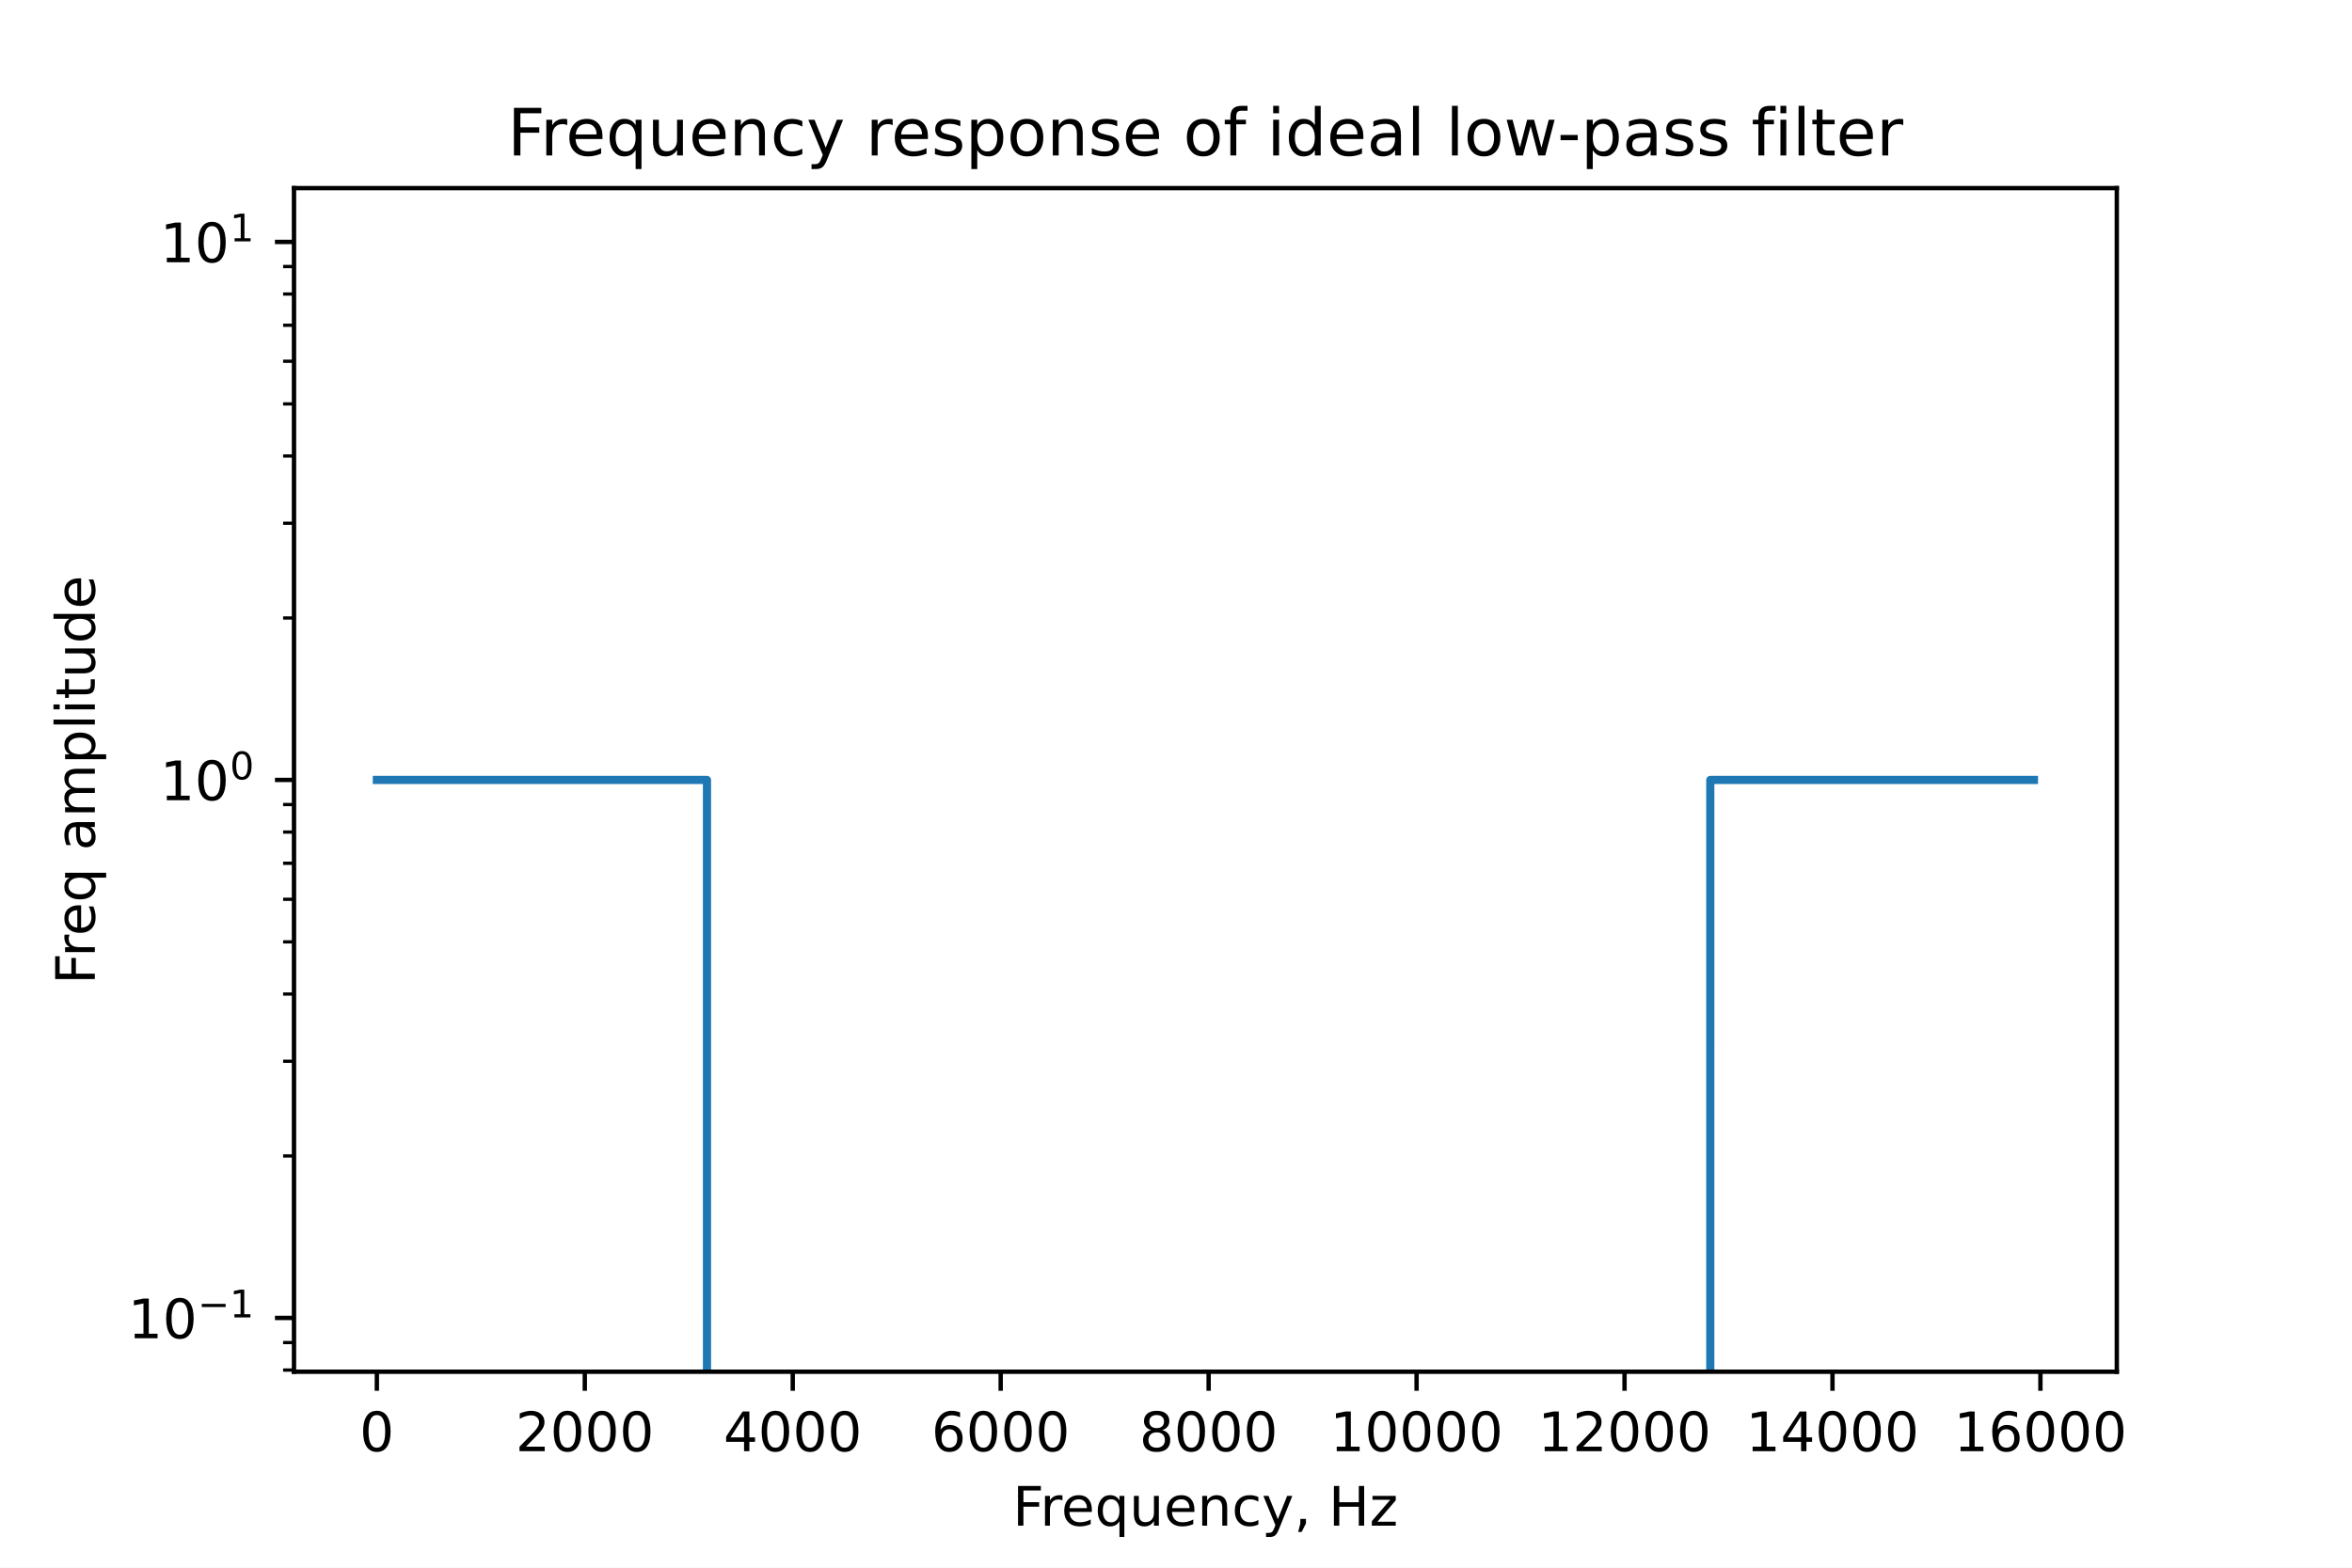
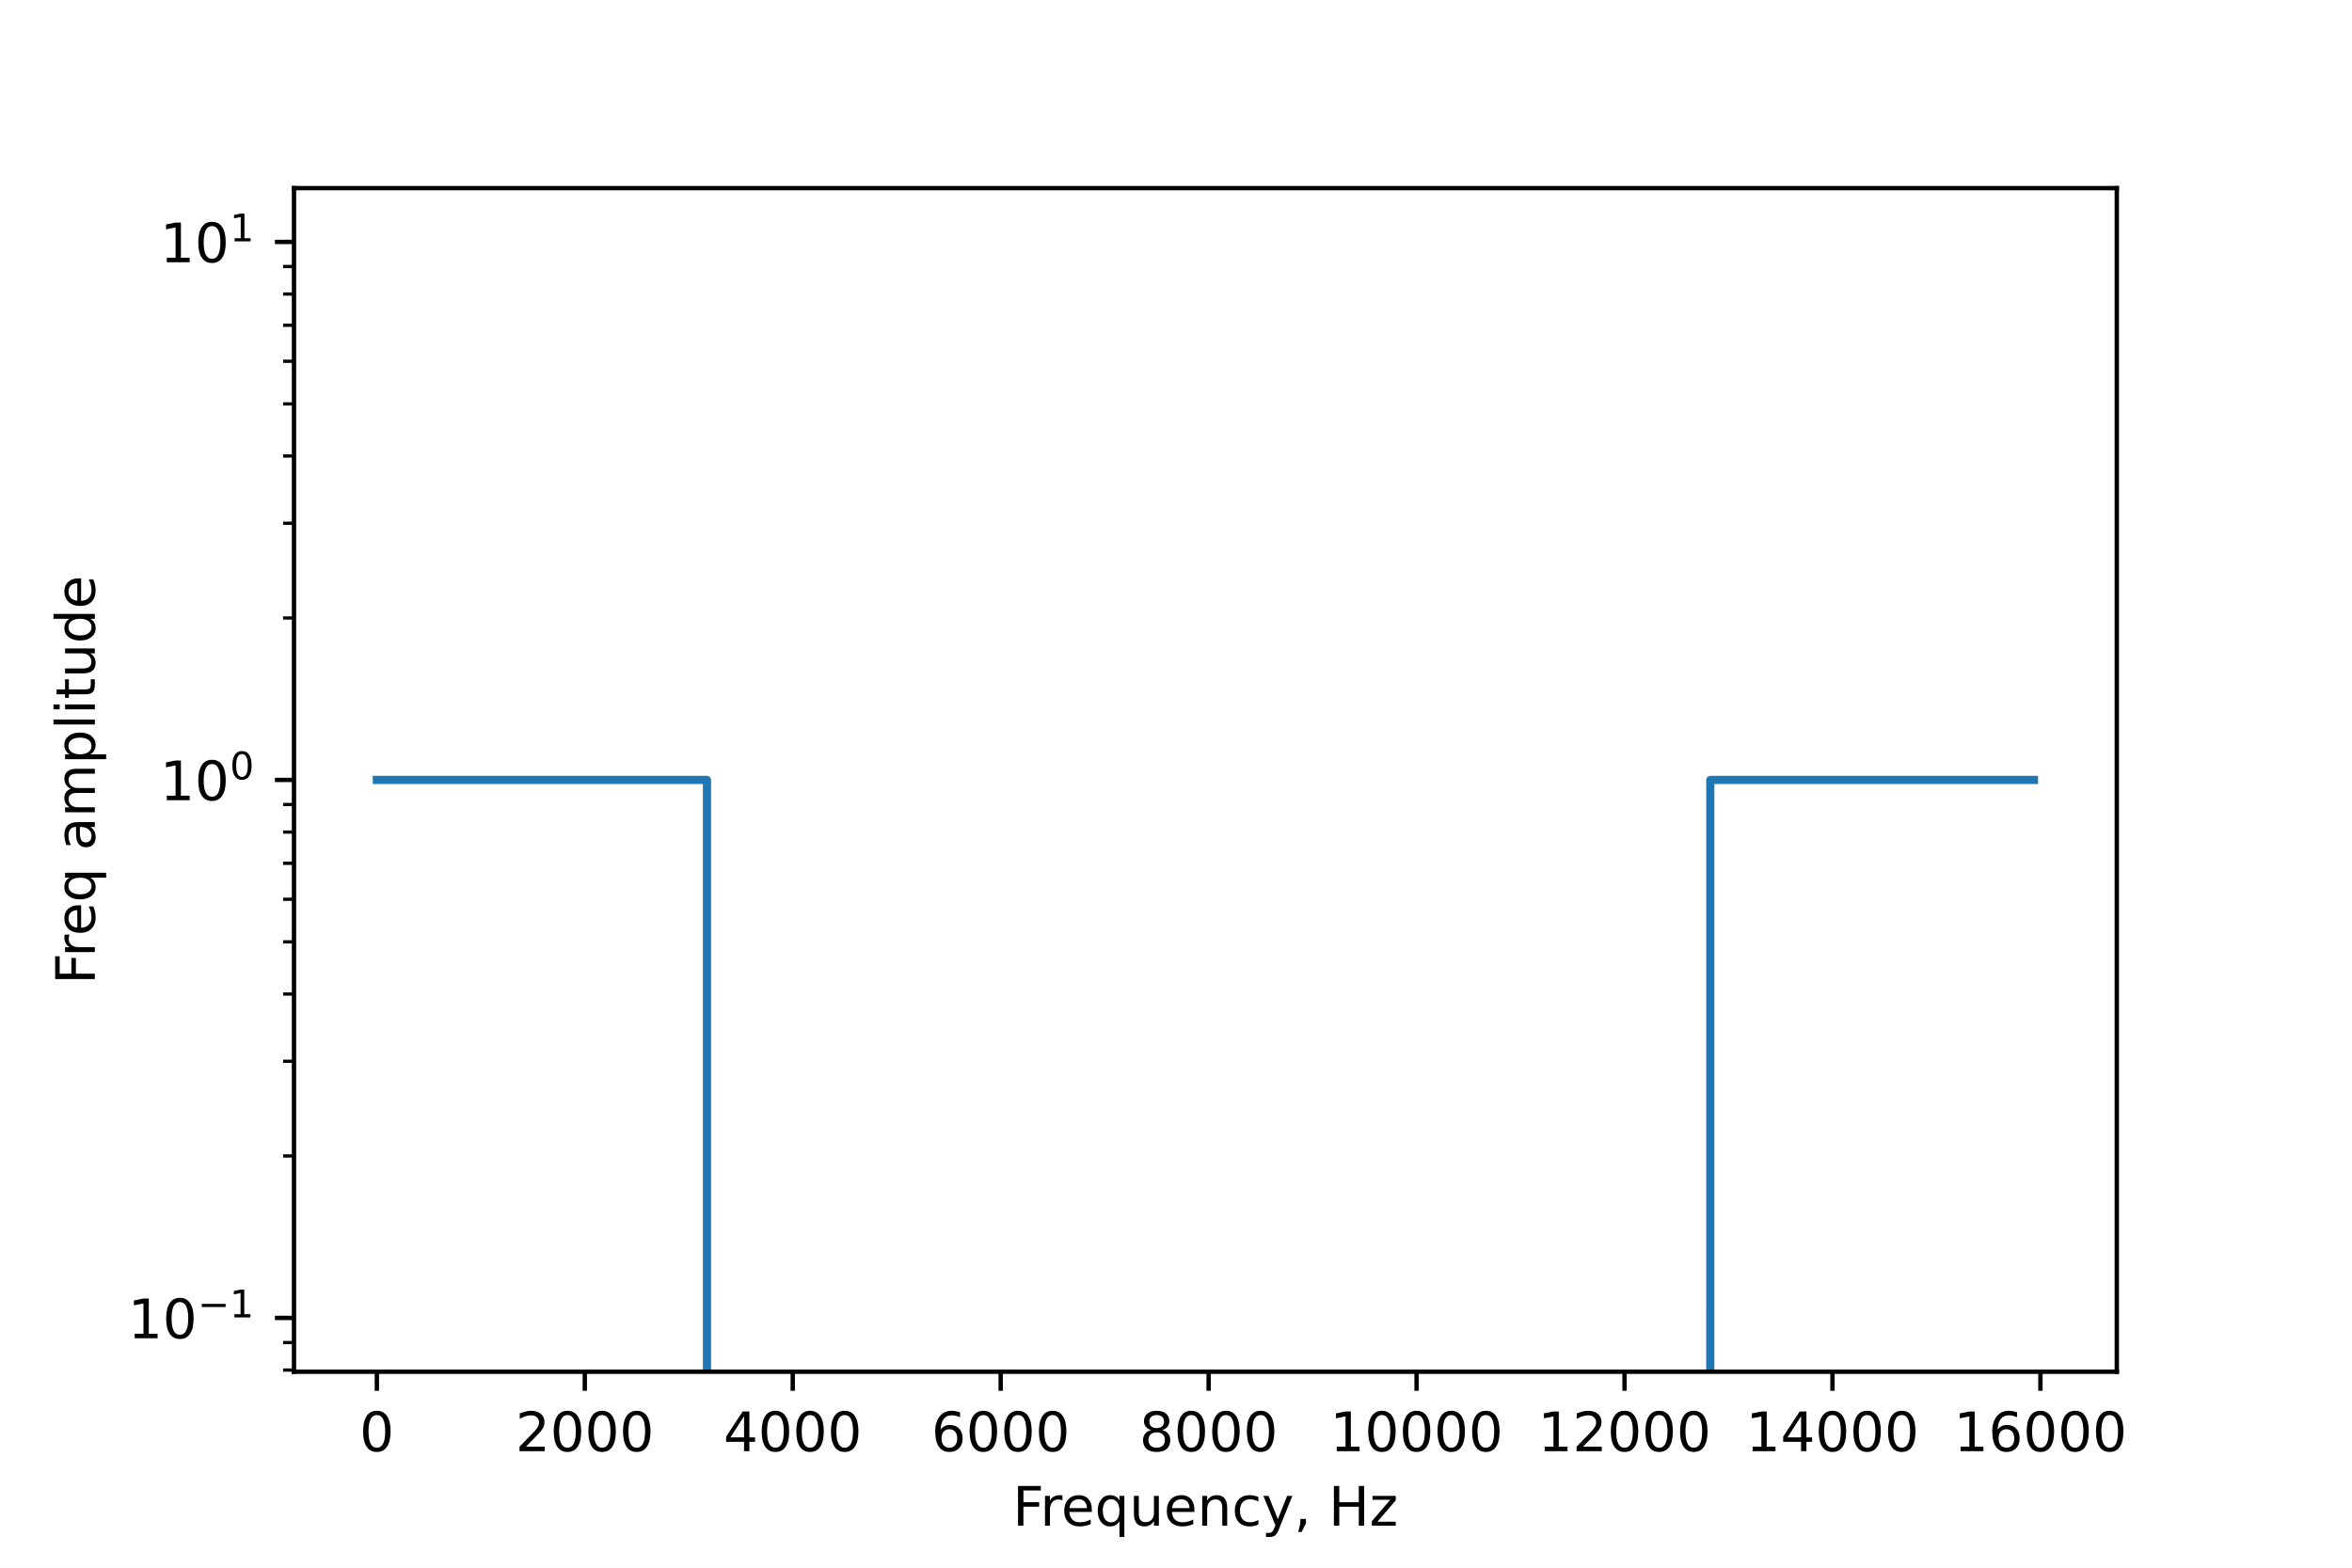
<svg xmlns="http://www.w3.org/2000/svg" xmlns:xlink="http://www.w3.org/1999/xlink" height="288pt" version="1.1" viewBox="0 0 432 288" width="432pt">
  <defs>
    <style type="text/css">
*{stroke-linecap:butt;stroke-linejoin:round;}
  </style>
  </defs>
  <g id="figure_1">
    <g id="patch_1">
      <path d="M 0 288  L 432 288  L 432 0  L 0 0  z " style="fill:#ffffff;" />
    </g>
    <g id="axes_1">
      <g id="patch_2">
        <path d="M 54 252  L 388.8 252  L 388.8 34.56  L 54 34.56  z " style="fill:#ffffff;" />
      </g>
      <g id="matplotlib.axis_1">
        <g id="xtick_1">
          <g id="line2d_1">
            <defs>
-               <path d="M 0 0  L 0 3.5  " id="md5d58bcab8" style="stroke:#000000;stroke-width:0.8;" />
-             </defs>
-             <g>
-               <use style="stroke:#000000;stroke-width:0.8;" x="69.218" xlink:href="#md5d58bcab8" y="252" />
+               <path d="M 0 0  L 0 3.5  " id="me752948e4e" style="stroke:#000000;stroke-width:0.8;" />
+             </defs>
+             <g>
+               <use style="stroke:#000000;stroke-width:0.8;" x="69.218" xlink:href="#me752948e4e" y="252" />
            </g>
          </g>
          <g id="text_1">
            <defs>
              <path d="M 31.781 66.406  Q 24.172 66.406 20.328 58.906  Q 16.5 51.422 16.5 36.375  Q 16.5 21.391 20.328 13.891  Q 24.172 6.391 31.781 6.391  Q 39.453 6.391 43.281 13.891  Q 47.125 21.391 47.125 36.375  Q 47.125 51.422 43.281 58.906  Q 39.453 66.406 31.781 66.406  z M 31.781 74.219  Q 44.047 74.219 50.516 64.516  Q 56.984 54.828 56.984 36.375  Q 56.984 17.969 50.516 8.266  Q 44.047 -1.422 31.781 -1.422  Q 19.531 -1.422 13.062 8.266  Q 6.594 17.969 6.594 36.375  Q 6.594 54.828 13.062 64.516  Q 19.531 74.219 31.781 74.219  z " id="DejaVuSans-48" />
            </defs>
            <g transform="translate(66.03693 266.5984)scale(0.1 -0.1)">
              <use xlink:href="#DejaVuSans-48" />
            </g>
          </g>
        </g>
        <g id="xtick_2">
          <g id="line2d_2">
            <g>
-               <use style="stroke:#000000;stroke-width:0.8;" x="107.412" xlink:href="#md5d58bcab8" y="252" />
+               <use style="stroke:#000000;stroke-width:0.8;" x="107.412" xlink:href="#me752948e4e" y="252" />
            </g>
          </g>
          <g id="text_2">
            <defs>
              <path d="M 19.188 8.297  L 53.609 8.297  L 53.609 0  L 7.328 0  L 7.328 8.297  Q 12.938 14.109 22.625 23.891  Q 32.328 33.688 34.812 36.531  Q 39.547 41.844 41.422 45.531  Q 43.312 49.219 43.312 52.781  Q 43.312 58.594 39.234 62.25  Q 35.156 65.922 28.609 65.922  Q 23.969 65.922 18.812 64.312  Q 13.672 62.703 7.812 59.422  L 7.812 69.391  Q 13.766 71.781 18.938 73  Q 24.125 74.219 28.422 74.219  Q 39.75 74.219 46.484 68.547  Q 53.219 62.891 53.219 53.422  Q 53.219 48.922 51.531 44.891  Q 49.859 40.875 45.406 35.406  Q 44.188 33.984 37.641 27.219  Q 31.109 20.453 19.188 8.297  z " id="DejaVuSans-50" />
            </defs>
            <g transform="translate(94.68725 266.5984)scale(0.1 -0.1)">
              <use xlink:href="#DejaVuSans-50" />
              <use x="63.623" xlink:href="#DejaVuSans-48" />
              <use x="127.246" xlink:href="#DejaVuSans-48" />
              <use x="190.869" xlink:href="#DejaVuSans-48" />
            </g>
          </g>
        </g>
        <g id="xtick_3">
          <g id="line2d_3">
            <g>
-               <use style="stroke:#000000;stroke-width:0.8;" x="145.606" xlink:href="#md5d58bcab8" y="252" />
+               <use style="stroke:#000000;stroke-width:0.8;" x="145.606" xlink:href="#me752948e4e" y="252" />
            </g>
          </g>
          <g id="text_3">
            <defs>
              <path d="M 37.797 64.312  L 12.891 25.391  L 37.797 25.391  z M 35.203 72.906  L 47.609 72.906  L 47.609 25.391  L 58.016 25.391  L 58.016 17.188  L 47.609 17.188  L 47.609 0  L 37.797 0  L 37.797 17.188  L 4.891 17.188  L 4.891 26.703  z " id="DejaVuSans-52" />
            </defs>
            <g transform="translate(132.8813 266.5984)scale(0.1 -0.1)">
              <use xlink:href="#DejaVuSans-52" />
              <use x="63.623" xlink:href="#DejaVuSans-48" />
              <use x="127.246" xlink:href="#DejaVuSans-48" />
              <use x="190.869" xlink:href="#DejaVuSans-48" />
            </g>
          </g>
        </g>
        <g id="xtick_4">
          <g id="line2d_4">
            <g>
-               <use style="stroke:#000000;stroke-width:0.8;" x="183.8" xlink:href="#md5d58bcab8" y="252" />
+               <use style="stroke:#000000;stroke-width:0.8;" x="183.8" xlink:href="#me752948e4e" y="252" />
            </g>
          </g>
          <g id="text_4">
            <defs>
              <path d="M 33.016 40.375  Q 26.375 40.375 22.484 35.828  Q 18.609 31.297 18.609 23.391  Q 18.609 15.531 22.484 10.953  Q 26.375 6.391 33.016 6.391  Q 39.656 6.391 43.531 10.953  Q 47.406 15.531 47.406 23.391  Q 47.406 31.297 43.531 35.828  Q 39.656 40.375 33.016 40.375  z M 52.594 71.297  L 52.594 62.312  Q 48.875 64.062 45.094 64.984  Q 41.312 65.922 37.594 65.922  Q 27.828 65.922 22.672 59.328  Q 17.531 52.734 16.797 39.406  Q 19.672 43.656 24.016 45.922  Q 28.375 48.188 33.594 48.188  Q 44.578 48.188 50.953 41.516  Q 57.328 34.859 57.328 23.391  Q 57.328 12.156 50.688 5.359  Q 44.047 -1.422 33.016 -1.422  Q 20.359 -1.422 13.672 8.266  Q 6.984 17.969 6.984 36.375  Q 6.984 53.656 15.188 63.938  Q 23.391 74.219 37.203 74.219  Q 40.922 74.219 44.703 73.484  Q 48.484 72.75 52.594 71.297  z " id="DejaVuSans-54" />
            </defs>
            <g transform="translate(171.0754 266.5984)scale(0.1 -0.1)">
              <use xlink:href="#DejaVuSans-54" />
              <use x="63.623" xlink:href="#DejaVuSans-48" />
              <use x="127.246" xlink:href="#DejaVuSans-48" />
              <use x="190.869" xlink:href="#DejaVuSans-48" />
            </g>
          </g>
        </g>
        <g id="xtick_5">
          <g id="line2d_5">
            <g>
-               <use style="stroke:#000000;stroke-width:0.8;" x="221.994" xlink:href="#md5d58bcab8" y="252" />
+               <use style="stroke:#000000;stroke-width:0.8;" x="221.994" xlink:href="#me752948e4e" y="252" />
            </g>
          </g>
          <g id="text_5">
            <defs>
              <path d="M 31.781 34.625  Q 24.75 34.625 20.719 30.859  Q 16.703 27.094 16.703 20.516  Q 16.703 13.922 20.719 10.156  Q 24.75 6.391 31.781 6.391  Q 38.812 6.391 42.859 10.172  Q 46.922 13.969 46.922 20.516  Q 46.922 27.094 42.891 30.859  Q 38.875 34.625 31.781 34.625  z M 21.922 38.812  Q 15.578 40.375 12.031 44.719  Q 8.5 49.078 8.5 55.328  Q 8.5 64.062 14.719 69.141  Q 20.953 74.219 31.781 74.219  Q 42.672 74.219 48.875 69.141  Q 55.078 64.062 55.078 55.328  Q 55.078 49.078 51.531 44.719  Q 48 40.375 41.703 38.812  Q 48.828 37.156 52.797 32.312  Q 56.781 27.484 56.781 20.516  Q 56.781 9.906 50.312 4.234  Q 43.844 -1.422 31.781 -1.422  Q 19.734 -1.422 13.25 4.234  Q 6.781 9.906 6.781 20.516  Q 6.781 27.484 10.781 32.312  Q 14.797 37.156 21.922 38.812  z M 18.312 54.391  Q 18.312 48.734 21.844 45.562  Q 25.391 42.391 31.781 42.391  Q 38.141 42.391 41.719 45.562  Q 45.312 48.734 45.312 54.391  Q 45.312 60.062 41.719 63.234  Q 38.141 66.406 31.781 66.406  Q 25.391 66.406 21.844 63.234  Q 18.312 60.062 18.312 54.391  z " id="DejaVuSans-56" />
            </defs>
            <g transform="translate(209.2695 266.5984)scale(0.1 -0.1)">
              <use xlink:href="#DejaVuSans-56" />
              <use x="63.623" xlink:href="#DejaVuSans-48" />
              <use x="127.246" xlink:href="#DejaVuSans-48" />
              <use x="190.869" xlink:href="#DejaVuSans-48" />
            </g>
          </g>
        </g>
        <g id="xtick_6">
          <g id="line2d_6">
            <g>
-               <use style="stroke:#000000;stroke-width:0.8;" x="260.189" xlink:href="#md5d58bcab8" y="252" />
+               <use style="stroke:#000000;stroke-width:0.8;" x="260.189" xlink:href="#me752948e4e" y="252" />
            </g>
          </g>
          <g id="text_6">
            <defs>
              <path d="M 12.406 8.297  L 28.516 8.297  L 28.516 63.922  L 10.984 60.406  L 10.984 69.391  L 28.422 72.906  L 38.281 72.906  L 38.281 8.297  L 54.391 8.297  L 54.391 0  L 12.406 0  z " id="DejaVuSans-49" />
            </defs>
            <g transform="translate(244.2823 266.5984)scale(0.1 -0.1)">
              <use xlink:href="#DejaVuSans-49" />
              <use x="63.623" xlink:href="#DejaVuSans-48" />
              <use x="127.246" xlink:href="#DejaVuSans-48" />
              <use x="190.869" xlink:href="#DejaVuSans-48" />
              <use x="254.492" xlink:href="#DejaVuSans-48" />
            </g>
          </g>
        </g>
        <g id="xtick_7">
          <g id="line2d_7">
            <g>
-               <use style="stroke:#000000;stroke-width:0.8;" x="298.383" xlink:href="#md5d58bcab8" y="252" />
+               <use style="stroke:#000000;stroke-width:0.8;" x="298.383" xlink:href="#me752948e4e" y="252" />
            </g>
          </g>
          <g id="text_7">
            <g transform="translate(282.4763 266.5984)scale(0.1 -0.1)">
              <use xlink:href="#DejaVuSans-49" />
              <use x="63.623" xlink:href="#DejaVuSans-50" />
              <use x="127.246" xlink:href="#DejaVuSans-48" />
              <use x="190.869" xlink:href="#DejaVuSans-48" />
              <use x="254.492" xlink:href="#DejaVuSans-48" />
            </g>
          </g>
        </g>
        <g id="xtick_8">
          <g id="line2d_8">
            <g>
-               <use style="stroke:#000000;stroke-width:0.8;" x="336.577" xlink:href="#md5d58bcab8" y="252" />
+               <use style="stroke:#000000;stroke-width:0.8;" x="336.577" xlink:href="#me752948e4e" y="252" />
            </g>
          </g>
          <g id="text_8">
            <g transform="translate(320.6704 266.5984)scale(0.1 -0.1)">
              <use xlink:href="#DejaVuSans-49" />
              <use x="63.623" xlink:href="#DejaVuSans-52" />
              <use x="127.246" xlink:href="#DejaVuSans-48" />
              <use x="190.869" xlink:href="#DejaVuSans-48" />
              <use x="254.492" xlink:href="#DejaVuSans-48" />
            </g>
          </g>
        </g>
        <g id="xtick_9">
          <g id="line2d_9">
            <g>
-               <use style="stroke:#000000;stroke-width:0.8;" x="374.771" xlink:href="#md5d58bcab8" y="252" />
+               <use style="stroke:#000000;stroke-width:0.8;" x="374.771" xlink:href="#me752948e4e" y="252" />
            </g>
          </g>
          <g id="text_9">
            <g transform="translate(358.8645 266.5984)scale(0.1 -0.1)">
              <use xlink:href="#DejaVuSans-49" />
              <use x="63.623" xlink:href="#DejaVuSans-54" />
              <use x="127.246" xlink:href="#DejaVuSans-48" />
              <use x="190.869" xlink:href="#DejaVuSans-48" />
              <use x="254.492" xlink:href="#DejaVuSans-48" />
            </g>
          </g>
        </g>
        <g id="text_10">
          <defs>
            <path d="M 9.812 72.906  L 51.703 72.906  L 51.703 64.594  L 19.672 64.594  L 19.672 43.109  L 48.578 43.109  L 48.578 34.812  L 19.672 34.812  L 19.672 0  L 9.812 0  z " id="DejaVuSans-70" />
            <path d="M 41.109 46.297  Q 39.594 47.172 37.812 47.578  Q 36.031 48 33.891 48  Q 26.266 48 22.188 43.047  Q 18.109 38.094 18.109 28.812  L 18.109 0  L 9.078 0  L 9.078 54.688  L 18.109 54.688  L 18.109 46.188  Q 20.953 51.172 25.484 53.578  Q 30.031 56 36.531 56  Q 37.453 56 38.578 55.875  Q 39.703 55.766 41.062 55.516  z " id="DejaVuSans-114" />
            <path d="M 56.203 29.594  L 56.203 25.203  L 14.891 25.203  Q 15.484 15.922 20.484 11.062  Q 25.484 6.203 34.422 6.203  Q 39.594 6.203 44.453 7.469  Q 49.312 8.734 54.109 11.281  L 54.109 2.781  Q 49.266 0.734 44.188 -0.344  Q 39.109 -1.422 33.891 -1.422  Q 20.797 -1.422 13.156 6.188  Q 5.516 13.812 5.516 26.812  Q 5.516 40.234 12.766 48.109  Q 20.016 56 32.328 56  Q 43.359 56 49.781 48.891  Q 56.203 41.797 56.203 29.594  z M 47.219 32.234  Q 47.125 39.594 43.094 43.984  Q 39.062 48.391 32.422 48.391  Q 24.906 48.391 20.391 44.141  Q 15.875 39.891 15.188 32.172  z " id="DejaVuSans-101" />
            <path d="M 14.797 27.297  Q 14.797 17.391 18.875 11.75  Q 22.953 6.109 30.078 6.109  Q 37.203 6.109 41.297 11.75  Q 45.406 17.391 45.406 27.297  Q 45.406 37.203 41.297 42.844  Q 37.203 48.484 30.078 48.484  Q 22.953 48.484 18.875 42.844  Q 14.797 37.203 14.797 27.297  z M 45.406 8.203  Q 42.578 3.328 38.25 0.953  Q 33.938 -1.422 27.875 -1.422  Q 17.969 -1.422 11.734 6.484  Q 5.516 14.406 5.516 27.297  Q 5.516 40.188 11.734 48.094  Q 17.969 56 27.875 56  Q 33.938 56 38.25 53.625  Q 42.578 51.266 45.406 46.391  L 45.406 54.688  L 54.391 54.688  L 54.391 -20.797  L 45.406 -20.797  z " id="DejaVuSans-113" />
            <path d="M 8.5 21.578  L 8.5 54.688  L 17.484 54.688  L 17.484 21.922  Q 17.484 14.156 20.5 10.266  Q 23.531 6.391 29.594 6.391  Q 36.859 6.391 41.078 11.031  Q 45.312 15.672 45.312 23.688  L 45.312 54.688  L 54.297 54.688  L 54.297 0  L 45.312 0  L 45.312 8.406  Q 42.047 3.422 37.719 1  Q 33.406 -1.422 27.688 -1.422  Q 18.266 -1.422 13.375 4.438  Q 8.5 10.297 8.5 21.578  z M 31.109 56  z " id="DejaVuSans-117" />
            <path d="M 54.891 33.016  L 54.891 0  L 45.906 0  L 45.906 32.719  Q 45.906 40.484 42.875 44.328  Q 39.844 48.188 33.797 48.188  Q 26.516 48.188 22.312 43.547  Q 18.109 38.922 18.109 30.906  L 18.109 0  L 9.078 0  L 9.078 54.688  L 18.109 54.688  L 18.109 46.188  Q 21.344 51.125 25.703 53.562  Q 30.078 56 35.797 56  Q 45.219 56 50.047 50.172  Q 54.891 44.344 54.891 33.016  z " id="DejaVuSans-110" />
            <path d="M 48.781 52.594  L 48.781 44.188  Q 44.969 46.297 41.141 47.344  Q 37.312 48.391 33.406 48.391  Q 24.656 48.391 19.812 42.844  Q 14.984 37.312 14.984 27.297  Q 14.984 17.281 19.812 11.734  Q 24.656 6.203 33.406 6.203  Q 37.312 6.203 41.141 7.25  Q 44.969 8.297 48.781 10.406  L 48.781 2.094  Q 45.016 0.344 40.984 -0.531  Q 36.969 -1.422 32.422 -1.422  Q 20.062 -1.422 12.781 6.344  Q 5.516 14.109 5.516 27.297  Q 5.516 40.672 12.859 48.328  Q 20.219 56 33.016 56  Q 37.156 56 41.109 55.141  Q 45.062 54.297 48.781 52.594  z " id="DejaVuSans-99" />
            <path d="M 32.172 -5.078  Q 28.375 -14.844 24.75 -17.812  Q 21.141 -20.797 15.094 -20.797  L 7.906 -20.797  L 7.906 -13.281  L 13.188 -13.281  Q 16.891 -13.281 18.938 -11.516  Q 21 -9.766 23.484 -3.219  L 25.094 0.875  L 2.984 54.688  L 12.5 54.688  L 29.594 11.922  L 46.688 54.688  L 56.203 54.688  z " id="DejaVuSans-121" />
            <path d="M 11.719 12.406  L 22.016 12.406  L 22.016 4  L 14.016 -11.625  L 7.719 -11.625  L 11.719 4  z " id="DejaVuSans-44" />
            <path id="DejaVuSans-32" />
            <path d="M 9.812 72.906  L 19.672 72.906  L 19.672 43.016  L 55.516 43.016  L 55.516 72.906  L 65.375 72.906  L 65.375 0  L 55.516 0  L 55.516 34.719  L 19.672 34.719  L 19.672 0  L 9.812 0  z " id="DejaVuSans-72" />
            <path d="M 5.516 54.688  L 48.188 54.688  L 48.188 46.484  L 14.406 7.172  L 48.188 7.172  L 48.188 0  L 4.297 0  L 4.297 8.203  L 38.094 47.516  L 5.516 47.516  z " id="DejaVuSans-122" />
          </defs>
          <g transform="translate(186.0078 280.2766)scale(0.1 -0.1)">
            <use xlink:href="#DejaVuSans-70" />
            <use x="50.27" xlink:href="#DejaVuSans-114" />
            <use x="89.133" xlink:href="#DejaVuSans-101" />
            <use x="150.656" xlink:href="#DejaVuSans-113" />
            <use x="214.133" xlink:href="#DejaVuSans-117" />
            <use x="277.512" xlink:href="#DejaVuSans-101" />
            <use x="339.035" xlink:href="#DejaVuSans-110" />
            <use x="402.414" xlink:href="#DejaVuSans-99" />
            <use x="457.395" xlink:href="#DejaVuSans-121" />
            <use x="516.574" xlink:href="#DejaVuSans-44" />
            <use x="548.361" xlink:href="#DejaVuSans-32" />
            <use x="580.148" xlink:href="#DejaVuSans-72" />
            <use x="655.344" xlink:href="#DejaVuSans-122" />
          </g>
        </g>
      </g>
      <g id="matplotlib.axis_2">
        <g id="ytick_1">
          <g id="line2d_10">
            <defs>
-               <path d="M 0 0  L -3.5 0  " id="m8b1fb90e9a" style="stroke:#000000;stroke-width:0.8;" />
-             </defs>
-             <g>
-               <use style="stroke:#000000;stroke-width:0.8;" x="54" xlink:href="#m8b1fb90e9a" y="242.116" />
+               <path d="M 0 0  L -3.5 0  " id="m7124944bde" style="stroke:#000000;stroke-width:0.8;" />
+             </defs>
+             <g>
+               <use style="stroke:#000000;stroke-width:0.8;" x="54" xlink:href="#m7124944bde" y="242.116" />
            </g>
          </g>
          <g id="text_11">
            <defs>
              <path d="M 10.594 35.5  L 73.188 35.5  L 73.188 27.203  L 10.594 27.203  z " id="DejaVuSans-8722" />
            </defs>
            <g transform="translate(23.5 245.9156)scale(0.1 -0.1)">
              <use transform="translate(0 0.684375)" xlink:href="#DejaVuSans-49" />
              <use transform="translate(63.62305 0.684375)" xlink:href="#DejaVuSans-48" />
              <use transform="translate(128.2031 38.96563)scale(0.7)" xlink:href="#DejaVuSans-8722" />
              <use transform="translate(186.8555 38.96563)scale(0.7)" xlink:href="#DejaVuSans-49" />
            </g>
          </g>
        </g>
        <g id="ytick_2">
          <g id="line2d_11">
            <g>
-               <use style="stroke:#000000;stroke-width:0.8;" x="54" xlink:href="#m8b1fb90e9a" y="143.28" />
+               <use style="stroke:#000000;stroke-width:0.8;" x="54" xlink:href="#m7124944bde" y="143.28" />
            </g>
          </g>
          <g id="text_12">
            <g transform="translate(29.4 147.0792)scale(0.1 -0.1)">
              <use transform="translate(0 0.765625)" xlink:href="#DejaVuSans-49" />
              <use transform="translate(63.62305 0.765625)" xlink:href="#DejaVuSans-48" />
              <use transform="translate(128.2031 39.04688)scale(0.7)" xlink:href="#DejaVuSans-48" />
            </g>
          </g>
        </g>
        <g id="ytick_3">
          <g id="line2d_12">
            <g>
-               <use style="stroke:#000000;stroke-width:0.8;" x="54" xlink:href="#m8b1fb90e9a" y="44.444" />
+               <use style="stroke:#000000;stroke-width:0.8;" x="54" xlink:href="#m7124944bde" y="44.444" />
            </g>
          </g>
          <g id="text_13">
            <g transform="translate(29.4 48.24285)scale(0.1 -0.1)">
              <use transform="translate(0 0.684375)" xlink:href="#DejaVuSans-49" />
              <use transform="translate(63.62305 0.684375)" xlink:href="#DejaVuSans-48" />
              <use transform="translate(128.2031 38.96563)scale(0.7)" xlink:href="#DejaVuSans-49" />
            </g>
          </g>
        </g>
        <g id="ytick_4">
          <g id="line2d_13">
            <defs>
-               <path d="M 0 0  L -2 0  " id="ma60b7297bf" style="stroke:#000000;stroke-width:0.6;" />
-             </defs>
-             <g>
-               <use style="stroke:#000000;stroke-width:0.6;" x="54" xlink:href="#ma60b7297bf" y="251.695" />
+               <path d="M 0 0  L -2 0  " id="mf7e9387a3b" style="stroke:#000000;stroke-width:0.6;" />
+             </defs>
+             <g>
+               <use style="stroke:#000000;stroke-width:0.6;" x="54" xlink:href="#mf7e9387a3b" y="251.695" />
            </g>
          </g>
        </g>
        <g id="ytick_5">
          <g id="line2d_14">
            <g>
-               <use style="stroke:#000000;stroke-width:0.6;" x="54" xlink:href="#ma60b7297bf" y="246.639" />
+               <use style="stroke:#000000;stroke-width:0.6;" x="54" xlink:href="#mf7e9387a3b" y="246.639" />
            </g>
          </g>
        </g>
        <g id="ytick_6">
          <g id="line2d_15">
            <g>
-               <use style="stroke:#000000;stroke-width:0.6;" x="54" xlink:href="#ma60b7297bf" y="212.364" />
+               <use style="stroke:#000000;stroke-width:0.6;" x="54" xlink:href="#mf7e9387a3b" y="212.364" />
            </g>
          </g>
        </g>
        <g id="ytick_7">
          <g id="line2d_16">
            <g>
-               <use style="stroke:#000000;stroke-width:0.6;" x="54" xlink:href="#ma60b7297bf" y="194.959" />
+               <use style="stroke:#000000;stroke-width:0.6;" x="54" xlink:href="#mf7e9387a3b" y="194.959" />
            </g>
          </g>
        </g>
        <g id="ytick_8">
          <g id="line2d_17">
            <g>
-               <use style="stroke:#000000;stroke-width:0.6;" x="54" xlink:href="#ma60b7297bf" y="182.611" />
+               <use style="stroke:#000000;stroke-width:0.6;" x="54" xlink:href="#mf7e9387a3b" y="182.611" />
            </g>
          </g>
        </g>
        <g id="ytick_9">
          <g id="line2d_18">
            <g>
-               <use style="stroke:#000000;stroke-width:0.6;" x="54" xlink:href="#ma60b7297bf" y="173.033" />
+               <use style="stroke:#000000;stroke-width:0.6;" x="54" xlink:href="#mf7e9387a3b" y="173.033" />
            </g>
          </g>
        </g>
        <g id="ytick_10">
          <g id="line2d_19">
            <g>
-               <use style="stroke:#000000;stroke-width:0.6;" x="54" xlink:href="#ma60b7297bf" y="165.207" />
+               <use style="stroke:#000000;stroke-width:0.6;" x="54" xlink:href="#mf7e9387a3b" y="165.207" />
            </g>
          </g>
        </g>
        <g id="ytick_11">
          <g id="line2d_20">
            <g>
-               <use style="stroke:#000000;stroke-width:0.6;" x="54" xlink:href="#ma60b7297bf" y="158.59" />
+               <use style="stroke:#000000;stroke-width:0.6;" x="54" xlink:href="#mf7e9387a3b" y="158.59" />
            </g>
          </g>
        </g>
        <g id="ytick_12">
          <g id="line2d_21">
            <g>
-               <use style="stroke:#000000;stroke-width:0.6;" x="54" xlink:href="#ma60b7297bf" y="152.858" />
+               <use style="stroke:#000000;stroke-width:0.6;" x="54" xlink:href="#mf7e9387a3b" y="152.858" />
            </g>
          </g>
        </g>
        <g id="ytick_13">
          <g id="line2d_22">
            <g>
-               <use style="stroke:#000000;stroke-width:0.6;" x="54" xlink:href="#ma60b7297bf" y="147.803" />
+               <use style="stroke:#000000;stroke-width:0.6;" x="54" xlink:href="#mf7e9387a3b" y="147.803" />
            </g>
          </g>
        </g>
        <g id="ytick_14">
          <g id="line2d_23">
            <g>
-               <use style="stroke:#000000;stroke-width:0.6;" x="54" xlink:href="#ma60b7297bf" y="113.527" />
+               <use style="stroke:#000000;stroke-width:0.6;" x="54" xlink:href="#mf7e9387a3b" y="113.527" />
            </g>
          </g>
        </g>
        <g id="ytick_15">
          <g id="line2d_24">
            <g>
-               <use style="stroke:#000000;stroke-width:0.6;" x="54" xlink:href="#ma60b7297bf" y="96.123" />
+               <use style="stroke:#000000;stroke-width:0.6;" x="54" xlink:href="#mf7e9387a3b" y="96.123" />
            </g>
          </g>
        </g>
        <g id="ytick_16">
          <g id="line2d_25">
            <g>
-               <use style="stroke:#000000;stroke-width:0.6;" x="54" xlink:href="#ma60b7297bf" y="83.775" />
+               <use style="stroke:#000000;stroke-width:0.6;" x="54" xlink:href="#mf7e9387a3b" y="83.775" />
            </g>
          </g>
        </g>
        <g id="ytick_17">
          <g id="line2d_26">
            <g>
-               <use style="stroke:#000000;stroke-width:0.6;" x="54" xlink:href="#ma60b7297bf" y="74.196" />
+               <use style="stroke:#000000;stroke-width:0.6;" x="54" xlink:href="#mf7e9387a3b" y="74.196" />
            </g>
          </g>
        </g>
        <g id="ytick_18">
          <g id="line2d_27">
            <g>
-               <use style="stroke:#000000;stroke-width:0.6;" x="54" xlink:href="#ma60b7297bf" y="66.37" />
+               <use style="stroke:#000000;stroke-width:0.6;" x="54" xlink:href="#mf7e9387a3b" y="66.37" />
            </g>
          </g>
        </g>
        <g id="ytick_19">
          <g id="line2d_28">
            <g>
-               <use style="stroke:#000000;stroke-width:0.6;" x="54" xlink:href="#ma60b7297bf" y="59.754" />
+               <use style="stroke:#000000;stroke-width:0.6;" x="54" xlink:href="#mf7e9387a3b" y="59.754" />
            </g>
          </g>
        </g>
        <g id="ytick_20">
          <g id="line2d_29">
            <g>
-               <use style="stroke:#000000;stroke-width:0.6;" x="54" xlink:href="#ma60b7297bf" y="54.022" />
+               <use style="stroke:#000000;stroke-width:0.6;" x="54" xlink:href="#mf7e9387a3b" y="54.022" />
            </g>
          </g>
        </g>
        <g id="ytick_21">
          <g id="line2d_30">
            <g>
-               <use style="stroke:#000000;stroke-width:0.6;" x="54" xlink:href="#ma60b7297bf" y="48.966" />
+               <use style="stroke:#000000;stroke-width:0.6;" x="54" xlink:href="#mf7e9387a3b" y="48.966" />
            </g>
          </g>
        </g>
        <g id="text_14">
          <defs>
            <path d="M 34.281 27.484  Q 23.391 27.484 19.188 25  Q 14.984 22.516 14.984 16.5  Q 14.984 11.719 18.141 8.906  Q 21.297 6.109 26.703 6.109  Q 34.188 6.109 38.703 11.406  Q 43.219 16.703 43.219 25.484  L 43.219 27.484  z M 52.203 31.203  L 52.203 0  L 43.219 0  L 43.219 8.297  Q 40.141 3.328 35.547 0.953  Q 30.953 -1.422 24.312 -1.422  Q 15.922 -1.422 10.953 3.297  Q 6 8.016 6 15.922  Q 6 25.141 12.172 29.828  Q 18.359 34.516 30.609 34.516  L 43.219 34.516  L 43.219 35.406  Q 43.219 41.609 39.141 45  Q 35.062 48.391 27.688 48.391  Q 23 48.391 18.547 47.266  Q 14.109 46.141 10.016 43.891  L 10.016 52.203  Q 14.938 54.109 19.578 55.047  Q 24.219 56 28.609 56  Q 40.484 56 46.344 49.844  Q 52.203 43.703 52.203 31.203  z " id="DejaVuSans-97" />
            <path d="M 52 44.188  Q 55.375 50.25 60.062 53.125  Q 64.75 56 71.094 56  Q 79.641 56 84.281 50.016  Q 88.922 44.047 88.922 33.016  L 88.922 0  L 79.891 0  L 79.891 32.719  Q 79.891 40.578 77.094 44.375  Q 74.312 48.188 68.609 48.188  Q 61.625 48.188 57.562 43.547  Q 53.516 38.922 53.516 30.906  L 53.516 0  L 44.484 0  L 44.484 32.719  Q 44.484 40.625 41.703 44.406  Q 38.922 48.188 33.109 48.188  Q 26.219 48.188 22.156 43.531  Q 18.109 38.875 18.109 30.906  L 18.109 0  L 9.078 0  L 9.078 54.688  L 18.109 54.688  L 18.109 46.188  Q 21.188 51.219 25.484 53.609  Q 29.781 56 35.688 56  Q 41.656 56 45.828 52.969  Q 50 49.953 52 44.188  z " id="DejaVuSans-109" />
            <path d="M 18.109 8.203  L 18.109 -20.797  L 9.078 -20.797  L 9.078 54.688  L 18.109 54.688  L 18.109 46.391  Q 20.953 51.266 25.266 53.625  Q 29.594 56 35.594 56  Q 45.562 56 51.781 48.094  Q 58.016 40.188 58.016 27.297  Q 58.016 14.406 51.781 6.484  Q 45.562 -1.422 35.594 -1.422  Q 29.594 -1.422 25.266 0.953  Q 20.953 3.328 18.109 8.203  z M 48.688 27.297  Q 48.688 37.203 44.609 42.844  Q 40.531 48.484 33.406 48.484  Q 26.266 48.484 22.188 42.844  Q 18.109 37.203 18.109 27.297  Q 18.109 17.391 22.188 11.75  Q 26.266 6.109 33.406 6.109  Q 40.531 6.109 44.609 11.75  Q 48.688 17.391 48.688 27.297  z " id="DejaVuSans-112" />
            <path d="M 9.422 75.984  L 18.406 75.984  L 18.406 0  L 9.422 0  z " id="DejaVuSans-108" />
            <path d="M 9.422 54.688  L 18.406 54.688  L 18.406 0  L 9.422 0  z M 9.422 75.984  L 18.406 75.984  L 18.406 64.594  L 9.422 64.594  z " id="DejaVuSans-105" />
            <path d="M 18.312 70.219  L 18.312 54.688  L 36.812 54.688  L 36.812 47.703  L 18.312 47.703  L 18.312 18.016  Q 18.312 11.328 20.141 9.422  Q 21.969 7.516 27.594 7.516  L 36.812 7.516  L 36.812 0  L 27.594 0  Q 17.188 0 13.234 3.875  Q 9.281 7.766 9.281 18.016  L 9.281 47.703  L 2.688 47.703  L 2.688 54.688  L 9.281 54.688  L 9.281 70.219  z " id="DejaVuSans-116" />
            <path d="M 45.406 46.391  L 45.406 75.984  L 54.391 75.984  L 54.391 0  L 45.406 0  L 45.406 8.203  Q 42.578 3.328 38.25 0.953  Q 33.938 -1.422 27.875 -1.422  Q 17.969 -1.422 11.734 6.484  Q 5.516 14.406 5.516 27.297  Q 5.516 40.188 11.734 48.094  Q 17.969 56 27.875 56  Q 33.938 56 38.25 53.625  Q 42.578 51.266 45.406 46.391  z M 14.797 27.297  Q 14.797 17.391 18.875 11.75  Q 22.953 6.109 30.078 6.109  Q 37.203 6.109 41.297 11.75  Q 45.406 17.391 45.406 27.297  Q 45.406 37.203 41.297 42.844  Q 37.203 48.484 30.078 48.484  Q 22.953 48.484 18.875 42.844  Q 14.797 37.203 14.797 27.297  z " id="DejaVuSans-100" />
          </defs>
          <g transform="translate(17.42031 180.8425)rotate(-90)scale(0.1 -0.1)">
            <use xlink:href="#DejaVuSans-70" />
            <use x="50.27" xlink:href="#DejaVuSans-114" />
            <use x="89.133" xlink:href="#DejaVuSans-101" />
            <use x="150.656" xlink:href="#DejaVuSans-113" />
            <use x="214.133" xlink:href="#DejaVuSans-32" />
            <use x="245.92" xlink:href="#DejaVuSans-97" />
            <use x="307.199" xlink:href="#DejaVuSans-109" />
            <use x="404.611" xlink:href="#DejaVuSans-112" />
            <use x="468.088" xlink:href="#DejaVuSans-108" />
            <use x="495.871" xlink:href="#DejaVuSans-105" />
            <use x="523.654" xlink:href="#DejaVuSans-116" />
            <use x="562.863" xlink:href="#DejaVuSans-117" />
            <use x="626.242" xlink:href="#DejaVuSans-100" />
            <use x="689.719" xlink:href="#DejaVuSans-101" />
          </g>
        </g>
      </g>
      <g id="line2d_31">
-         <path clip-path="url(#p6fe0607c76)" d="M 69.218 143.28  L 129.853 143.28  L 129.855 289  M 314.134 289  L 314.136 143.28  L 373.582 143.28  L 373.582 143.28  " style="fill:none;stroke:#1f77b4;stroke-linecap:square;stroke-width:1.5;" />
+         <path clip-path="url(#pfe362a2921)" d="M 69.218 143.28  L 129.853 143.28  L 129.855 289  M 314.134 289  L 314.136 143.28  L 373.582 143.28  L 373.582 143.28  " style="fill:none;stroke:#1f77b4;stroke-linecap:square;stroke-width:1.5;" />
      </g>
      <g id="patch_3">
        <path d="M 54 252  L 54 34.56  " style="fill:none;stroke:#000000;stroke-linecap:square;stroke-linejoin:miter;stroke-width:0.8;" />
      </g>
      <g id="patch_4">
        <path d="M 388.8 252  L 388.8 34.56  " style="fill:none;stroke:#000000;stroke-linecap:square;stroke-linejoin:miter;stroke-width:0.8;" />
      </g>
      <g id="patch_5">
        <path d="M 54 252  L 388.8 252  " style="fill:none;stroke:#000000;stroke-linecap:square;stroke-linejoin:miter;stroke-width:0.8;" />
      </g>
      <g id="patch_6">
        <path d="M 54 34.56  L 388.8 34.56  " style="fill:none;stroke:#000000;stroke-linecap:square;stroke-linejoin:miter;stroke-width:0.8;" />
-       </g>
-       <g id="text_15">
-         <defs>
-           <path d="M 44.281 53.078  L 44.281 44.578  Q 40.484 46.531 36.375 47.5  Q 32.281 48.484 27.875 48.484  Q 21.188 48.484 17.844 46.438  Q 14.5 44.391 14.5 40.281  Q 14.5 37.156 16.891 35.375  Q 19.281 33.594 26.516 31.984  L 29.594 31.297  Q 39.156 29.25 43.188 25.516  Q 47.219 21.781 47.219 15.094  Q 47.219 7.469 41.188 3.016  Q 35.156 -1.422 24.609 -1.422  Q 20.219 -1.422 15.453 -0.562  Q 10.688 0.297 5.422 2  L 5.422 11.281  Q 10.406 8.688 15.234 7.391  Q 20.062 6.109 24.812 6.109  Q 31.156 6.109 34.562 8.281  Q 37.984 10.453 37.984 14.406  Q 37.984 18.062 35.516 20.016  Q 33.062 21.969 24.703 23.781  L 21.578 24.516  Q 13.234 26.266 9.516 29.906  Q 5.812 33.547 5.812 39.891  Q 5.812 47.609 11.281 51.797  Q 16.75 56 26.812 56  Q 31.781 56 36.172 55.266  Q 40.578 54.547 44.281 53.078  z " id="DejaVuSans-115" />
-           <path d="M 30.609 48.391  Q 23.391 48.391 19.188 42.75  Q 14.984 37.109 14.984 27.297  Q 14.984 17.484 19.156 11.844  Q 23.344 6.203 30.609 6.203  Q 37.797 6.203 41.984 11.859  Q 46.188 17.531 46.188 27.297  Q 46.188 37.016 41.984 42.703  Q 37.797 48.391 30.609 48.391  z M 30.609 56  Q 42.328 56 49.016 48.375  Q 55.719 40.766 55.719 27.297  Q 55.719 13.875 49.016 6.219  Q 42.328 -1.422 30.609 -1.422  Q 18.844 -1.422 12.172 6.219  Q 5.516 13.875 5.516 27.297  Q 5.516 40.766 12.172 48.375  Q 18.844 56 30.609 56  z " id="DejaVuSans-111" />
-           <path d="M 37.109 75.984  L 37.109 68.5  L 28.516 68.5  Q 23.688 68.5 21.797 66.547  Q 19.922 64.594 19.922 59.516  L 19.922 54.688  L 34.719 54.688  L 34.719 47.703  L 19.922 47.703  L 19.922 0  L 10.891 0  L 10.891 47.703  L 2.297 47.703  L 2.297 54.688  L 10.891 54.688  L 10.891 58.5  Q 10.891 67.625 15.141 71.797  Q 19.391 75.984 28.609 75.984  z " id="DejaVuSans-102" />
-           <path d="M 4.203 54.688  L 13.188 54.688  L 24.422 12.016  L 35.594 54.688  L 46.188 54.688  L 57.422 12.016  L 68.609 54.688  L 77.594 54.688  L 63.281 0  L 52.688 0  L 40.922 44.828  L 29.109 0  L 18.5 0  z " id="DejaVuSans-119" />
-           <path d="M 4.891 31.391  L 31.203 31.391  L 31.203 23.391  L 4.891 23.391  z " id="DejaVuSans-45" />
-         </defs>
-         <g transform="translate(93.22219 28.56)scale(0.12 -0.12)">
-           <use xlink:href="#DejaVuSans-70" />
-           <use x="50.27" xlink:href="#DejaVuSans-114" />
-           <use x="89.133" xlink:href="#DejaVuSans-101" />
-           <use x="150.656" xlink:href="#DejaVuSans-113" />
-           <use x="214.133" xlink:href="#DejaVuSans-117" />
-           <use x="277.512" xlink:href="#DejaVuSans-101" />
-           <use x="339.035" xlink:href="#DejaVuSans-110" />
-           <use x="402.414" xlink:href="#DejaVuSans-99" />
-           <use x="457.395" xlink:href="#DejaVuSans-121" />
-           <use x="516.574" xlink:href="#DejaVuSans-32" />
-           <use x="548.361" xlink:href="#DejaVuSans-114" />
-           <use x="587.225" xlink:href="#DejaVuSans-101" />
-           <use x="648.748" xlink:href="#DejaVuSans-115" />
-           <use x="700.848" xlink:href="#DejaVuSans-112" />
-           <use x="764.324" xlink:href="#DejaVuSans-111" />
-           <use x="825.506" xlink:href="#DejaVuSans-110" />
-           <use x="888.885" xlink:href="#DejaVuSans-115" />
-           <use x="940.984" xlink:href="#DejaVuSans-101" />
-           <use x="1002.508" xlink:href="#DejaVuSans-32" />
-           <use x="1034.295" xlink:href="#DejaVuSans-111" />
-           <use x="1095.477" xlink:href="#DejaVuSans-102" />
-           <use x="1130.682" xlink:href="#DejaVuSans-32" />
-           <use x="1162.469" xlink:href="#DejaVuSans-105" />
-           <use x="1190.252" xlink:href="#DejaVuSans-100" />
-           <use x="1253.729" xlink:href="#DejaVuSans-101" />
-           <use x="1315.252" xlink:href="#DejaVuSans-97" />
-           <use x="1376.531" xlink:href="#DejaVuSans-108" />
-           <use x="1404.314" xlink:href="#DejaVuSans-32" />
-           <use x="1436.102" xlink:href="#DejaVuSans-108" />
-           <use x="1463.885" xlink:href="#DejaVuSans-111" />
-           <use x="1525.066" xlink:href="#DejaVuSans-119" />
-           <use x="1606.854" xlink:href="#DejaVuSans-45" />
-           <use x="1642.938" xlink:href="#DejaVuSans-112" />
-           <use x="1706.414" xlink:href="#DejaVuSans-97" />
-           <use x="1767.693" xlink:href="#DejaVuSans-115" />
-           <use x="1819.793" xlink:href="#DejaVuSans-115" />
-           <use x="1871.893" xlink:href="#DejaVuSans-32" />
-           <use x="1903.68" xlink:href="#DejaVuSans-102" />
-           <use x="1938.885" xlink:href="#DejaVuSans-105" />
-           <use x="1966.668" xlink:href="#DejaVuSans-108" />
-           <use x="1994.451" xlink:href="#DejaVuSans-116" />
-           <use x="2033.66" xlink:href="#DejaVuSans-101" />
-           <use x="2095.184" xlink:href="#DejaVuSans-114" />
-         </g>
      </g>
    </g>
  </g>
  <defs>
-     <clipPath id="p6fe0607c76">
+     <clipPath id="pfe362a2921">
      <rect height="217.44" width="334.8" x="54" y="34.56" />
    </clipPath>
  </defs>
</svg>
